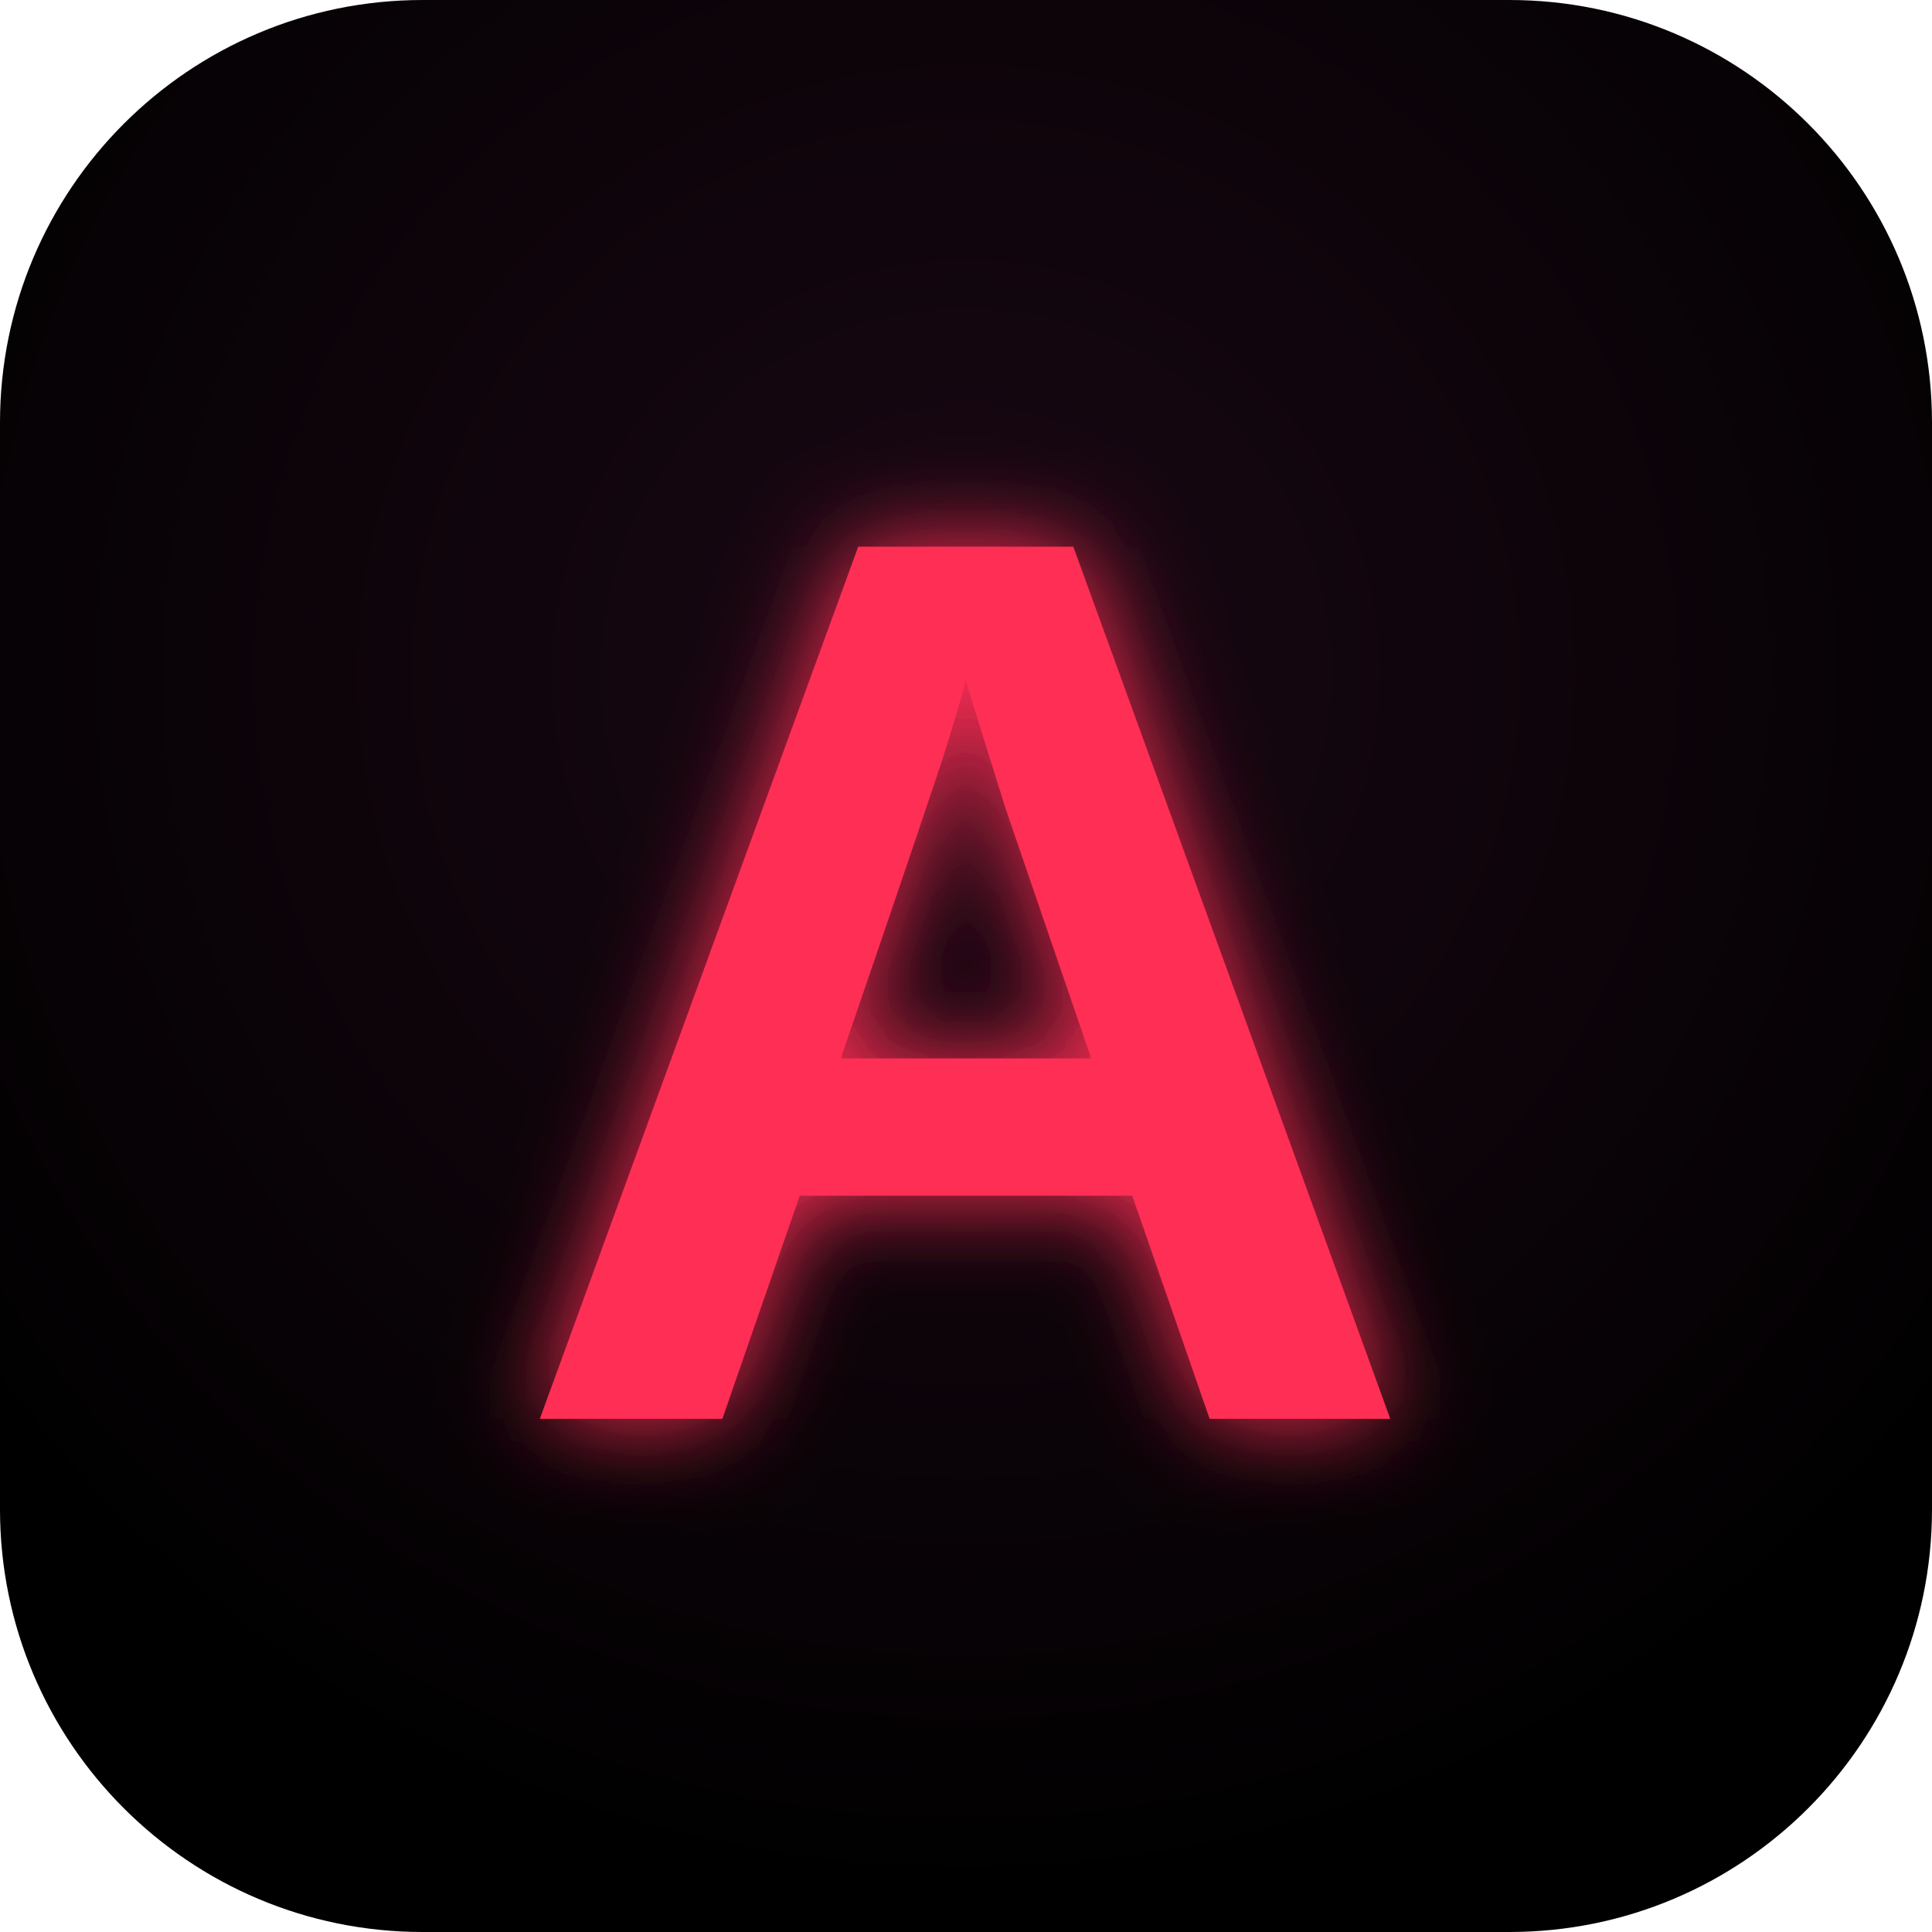
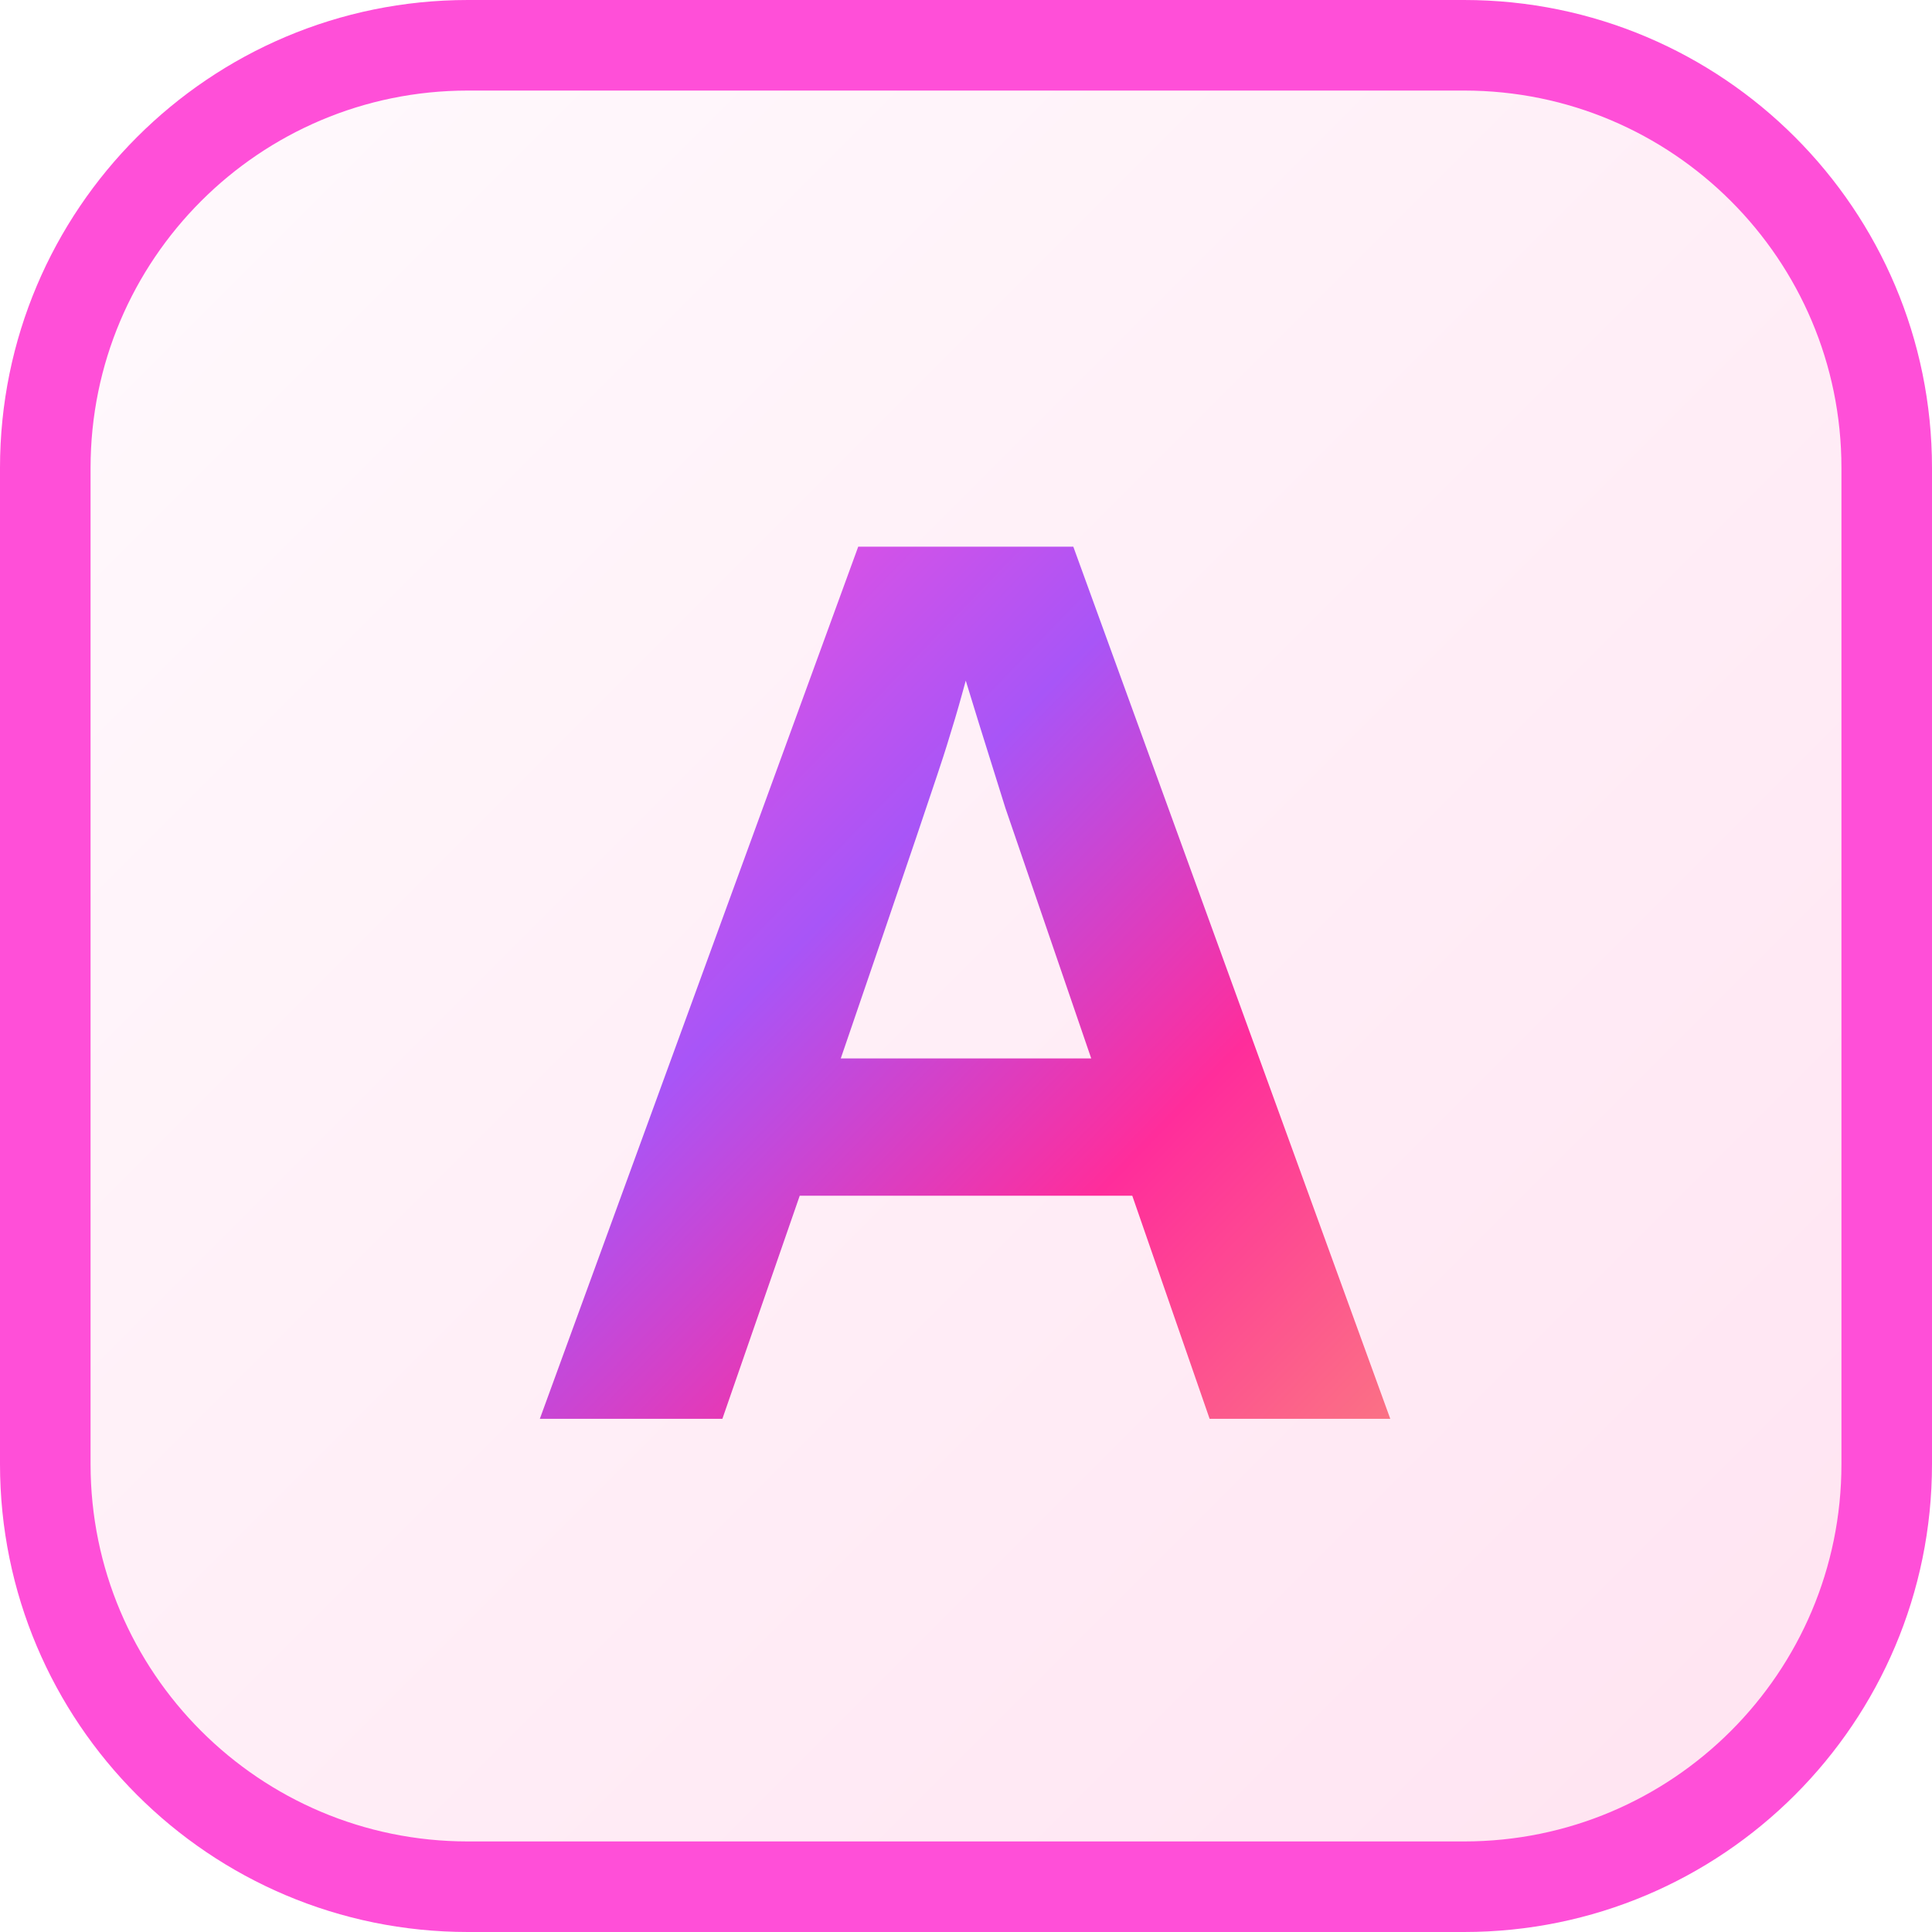
<svg xmlns="http://www.w3.org/2000/svg" viewBox="0 0 64 64">
  <defs>
-     <radialGradient id="bg" cx="50%" cy="35%" r="65%">
-       <stop offset="0%" stop-color="#1a0814" />
-       <stop offset="100%" stop-color="#000000" />
-     </radialGradient>
-     <filter id="glow" x="-50%" y="-50%" width="200%" height="200%">
-       <feGaussianBlur stdDeviation="1.6" result="b" />
-       <feMerge>
-         <feMergeNode in="b" />
-         <feMergeNode in="SourceGraphic" />
-       </feMerge>
-     </filter>
+     <linearGradient id="bg" x1="0" y1="0" x2="1" y2="1">
+       <stop offset="0%" stop-color="#fffafd" />
+       <stop offset="100%" stop-color="#ffe3f1" />
+     </linearGradient>
+     <linearGradient id="a" x1="0" y1="0" x2="1" y2="1">
+       <stop offset="0%" stop-color="#ff4fd8" />
+       <stop offset="38%" stop-color="#a855f7" />
+       <stop offset="70%" stop-color="#ff2d9b" />
+       <stop offset="100%" stop-color="#fb7185" />
+     </linearGradient>
  </defs>
-   <rect width="64" height="64" rx="14" fill="url(#bg)" />
-   <text x="32" y="47" text-anchor="middle" font-family="'Helvetica Neue', Arial, system-ui, sans-serif" font-weight="900" font-size="42" letter-spacing="-2" fill="#ff2d55" filter="url(#glow)">A</text>
+   <rect x="1.5" y="1.5" width="61" height="61" rx="14" fill="url(#bg)" stroke="#ff4fd8" stroke-width="3" />
+   <text x="32" y="47" text-anchor="middle" font-family="'Helvetica Neue', Arial, system-ui, sans-serif" font-weight="900" font-size="42" letter-spacing="-2" fill="url(#a)">A</text>
</svg>
